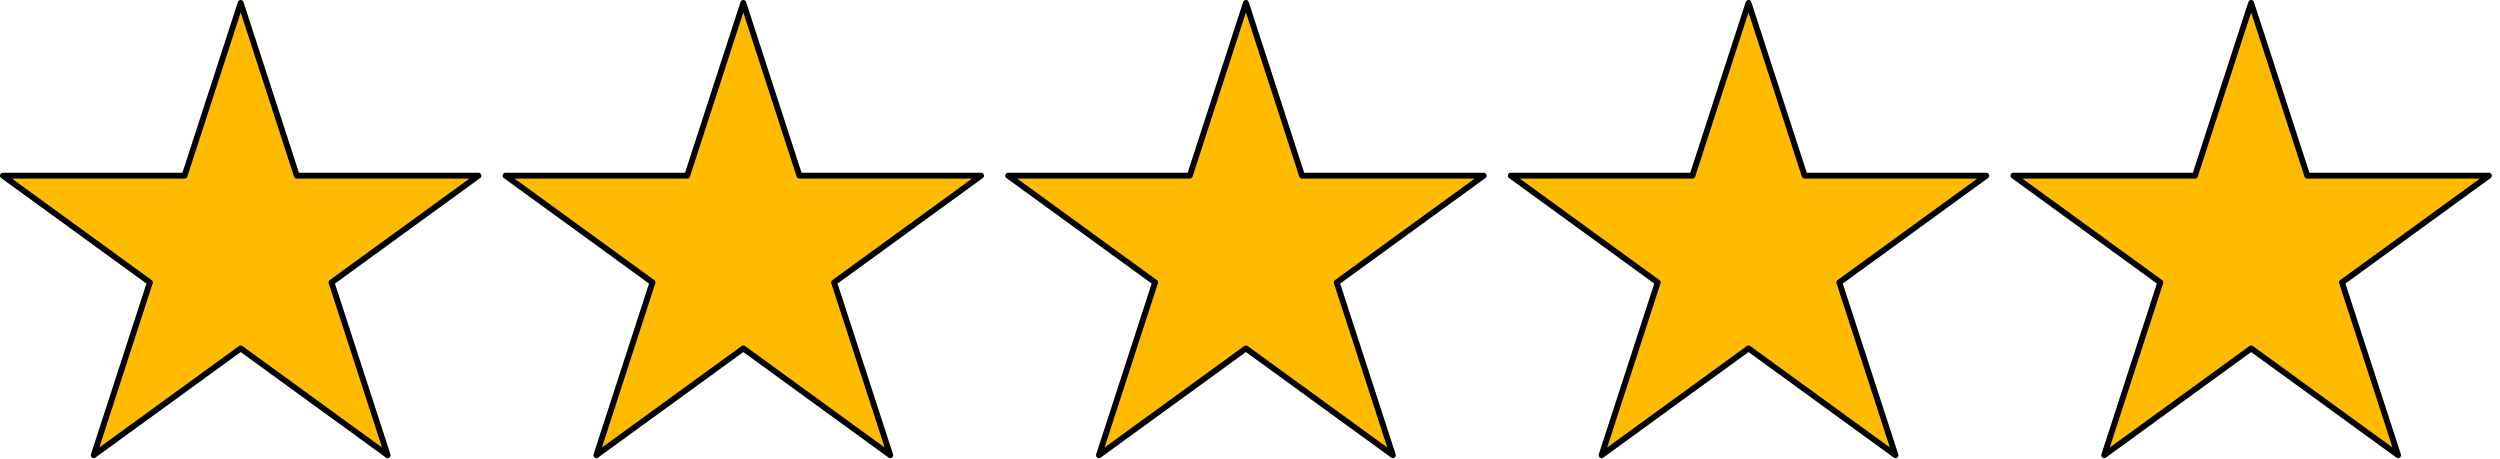
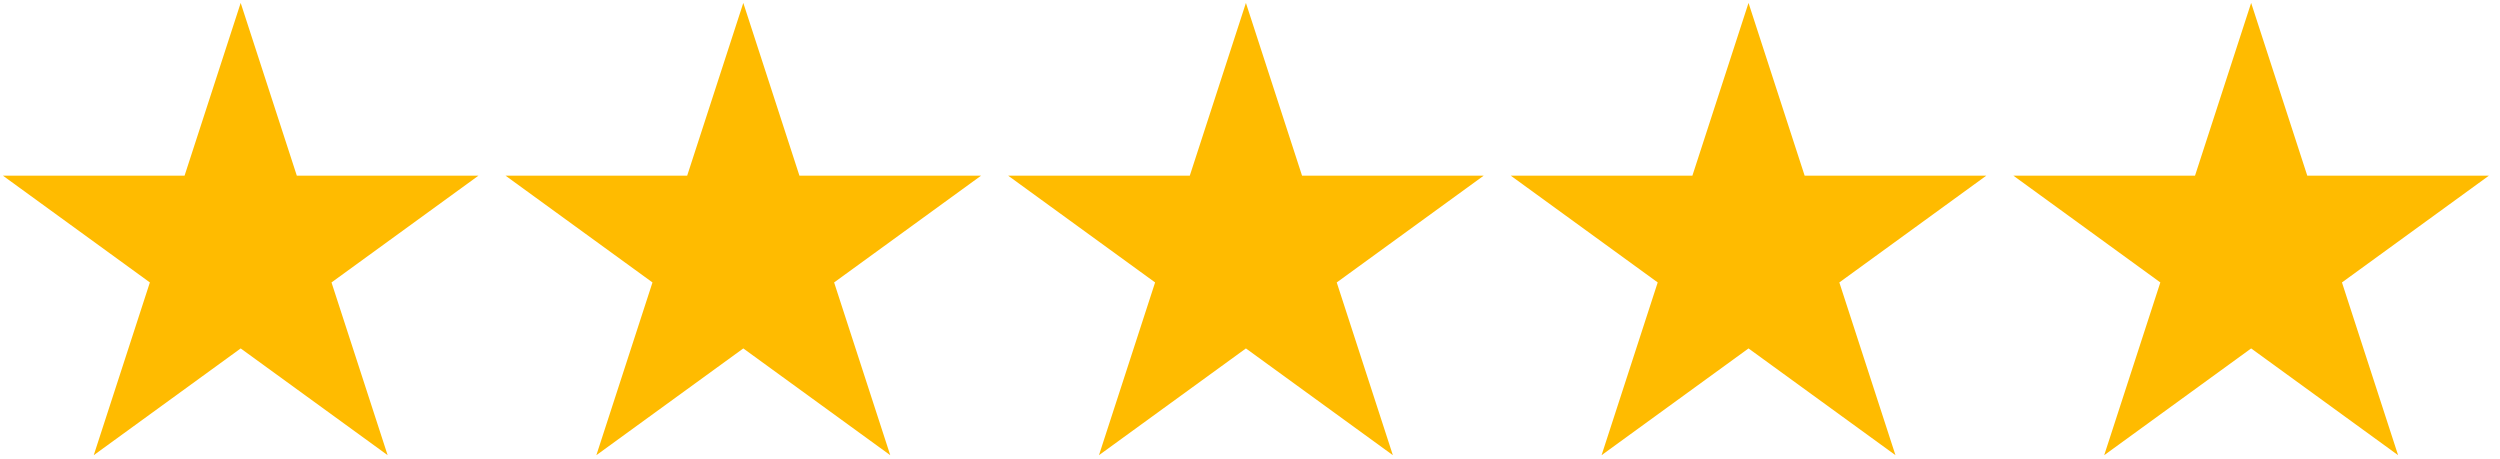
<svg xmlns="http://www.w3.org/2000/svg" width="100%" height="100%" viewBox="0 0 120 22" version="1.1" xml:space="preserve" style="fill-rule:evenodd;clip-rule:evenodd;stroke-linejoin:round;stroke-miterlimit:2;">
  <g transform="matrix(1,0,0,1,-160.116,-90.0053)">
    <g transform="matrix(0.600185,0,0,0.600185,63.838,36.0417)">
-       <path d="M179.663,90.146L184.152,103.961L198.678,103.961L186.926,112.5L191.415,126.315L179.663,117.777L167.911,126.315L172.4,112.5L160.648,103.961L175.174,103.961L179.663,90.146Z" style="fill:rgb(255,187,0);stroke:black;stroke-width:0.47px;stroke-linecap:round;stroke-miterlimit:1.5;" />
+       <path d="M179.663,90.146L184.152,103.961L198.678,103.961L186.926,112.5L191.415,126.315L179.663,117.777L167.911,126.315L172.4,112.5L160.648,103.961L175.174,103.961L179.663,90.146Z" style="fill:rgb(255,187,0);stroke:black;stroke-width:0px;stroke-linecap:round;stroke-miterlimit:1.5;" />
    </g>
    <g transform="matrix(0.600185,0,0,0.600185,87.9634,36.0417)">
-       <path d="M179.663,90.146L184.152,103.961L198.678,103.961L186.926,112.5L191.415,126.315L179.663,117.777L167.911,126.315L172.4,112.5L160.648,103.961L175.174,103.961L179.663,90.146Z" style="fill:rgb(255,187,0);stroke:black;stroke-width:0.47px;stroke-linecap:round;stroke-miterlimit:1.5;" />
+       <path d="M179.663,90.146L184.152,103.961L198.678,103.961L186.926,112.5L191.415,126.315L179.663,117.777L167.911,126.315L172.4,112.5L160.648,103.961L175.174,103.961L179.663,90.146Z" style="fill:rgb(255,187,0);stroke:black;stroke-width:0px;stroke-linecap:round;stroke-miterlimit:1.5;" />
    </g>
    <g transform="matrix(0.600185,0,0,0.600185,112.089,36.0417)">
-       <path d="M179.663,90.146L184.152,103.961L198.678,103.961L186.926,112.5L191.415,126.315L179.663,117.777L167.911,126.315L172.4,112.5L160.648,103.961L175.174,103.961L179.663,90.146Z" style="fill:rgb(255,187,0);stroke:black;stroke-width:0.47px;stroke-linecap:round;stroke-miterlimit:1.5;" />
+       <path d="M179.663,90.146L184.152,103.961L198.678,103.961L186.926,112.5L191.415,126.315L179.663,117.777L167.911,126.315L172.4,112.5L160.648,103.961L175.174,103.961L179.663,90.146Z" style="fill:rgb(255,187,0);stroke:black;stroke-width:0px;stroke-linecap:round;stroke-miterlimit:1.5;" />
    </g>
    <g transform="matrix(0.600185,0,0,0.600185,136.214,36.0417)">
-       <path d="M179.663,90.146L184.152,103.961L198.678,103.961L186.926,112.5L191.415,126.315L179.663,117.777L167.911,126.315L172.4,112.5L160.648,103.961L175.174,103.961L179.663,90.146Z" style="fill:rgb(255,187,0);stroke:black;stroke-width:0.47px;stroke-linecap:round;stroke-miterlimit:1.5;" />
+       <path d="M179.663,90.146L184.152,103.961L198.678,103.961L186.926,112.5L191.415,126.315L179.663,117.777L167.911,126.315L172.4,112.5L160.648,103.961L175.174,103.961L179.663,90.146Z" style="fill:rgb(255,187,0);stroke:black;stroke-width:0px;stroke-linecap:round;stroke-miterlimit:1.5;" />
    </g>
    <g transform="matrix(0.600185,0,0,0.600185,160.34,36.0417)">
-       <path d="M179.663,90.146L184.152,103.961L198.678,103.961L186.926,112.5L191.415,126.315L179.663,117.777L167.911,126.315L172.4,112.5L160.648,103.961L175.174,103.961L179.663,90.146Z" style="fill:rgb(255,187,0);stroke:black;stroke-width:0.47px;stroke-linecap:round;stroke-miterlimit:1.5;" />
+       <path d="M179.663,90.146L184.152,103.961L198.678,103.961L186.926,112.5L191.415,126.315L179.663,117.777L167.911,126.315L172.4,112.5L160.648,103.961L175.174,103.961L179.663,90.146Z" style="fill:rgb(255,187,0);stroke:black;stroke-width:0px;stroke-linecap:round;stroke-miterlimit:1.5;" />
    </g>
  </g>
</svg>
